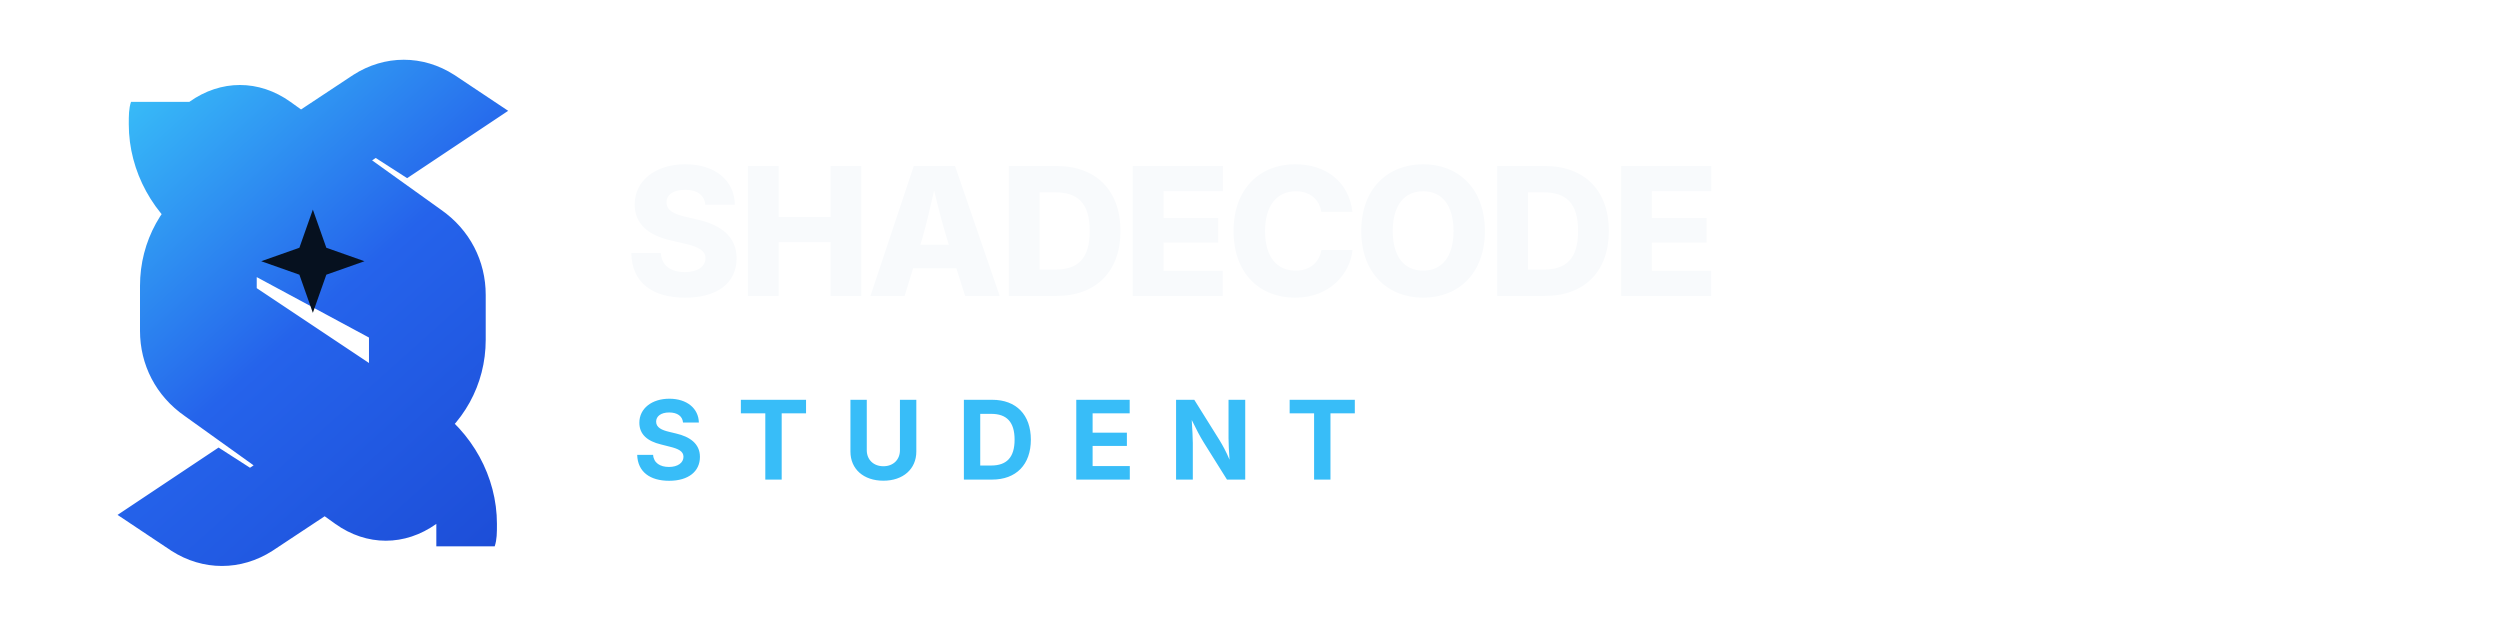
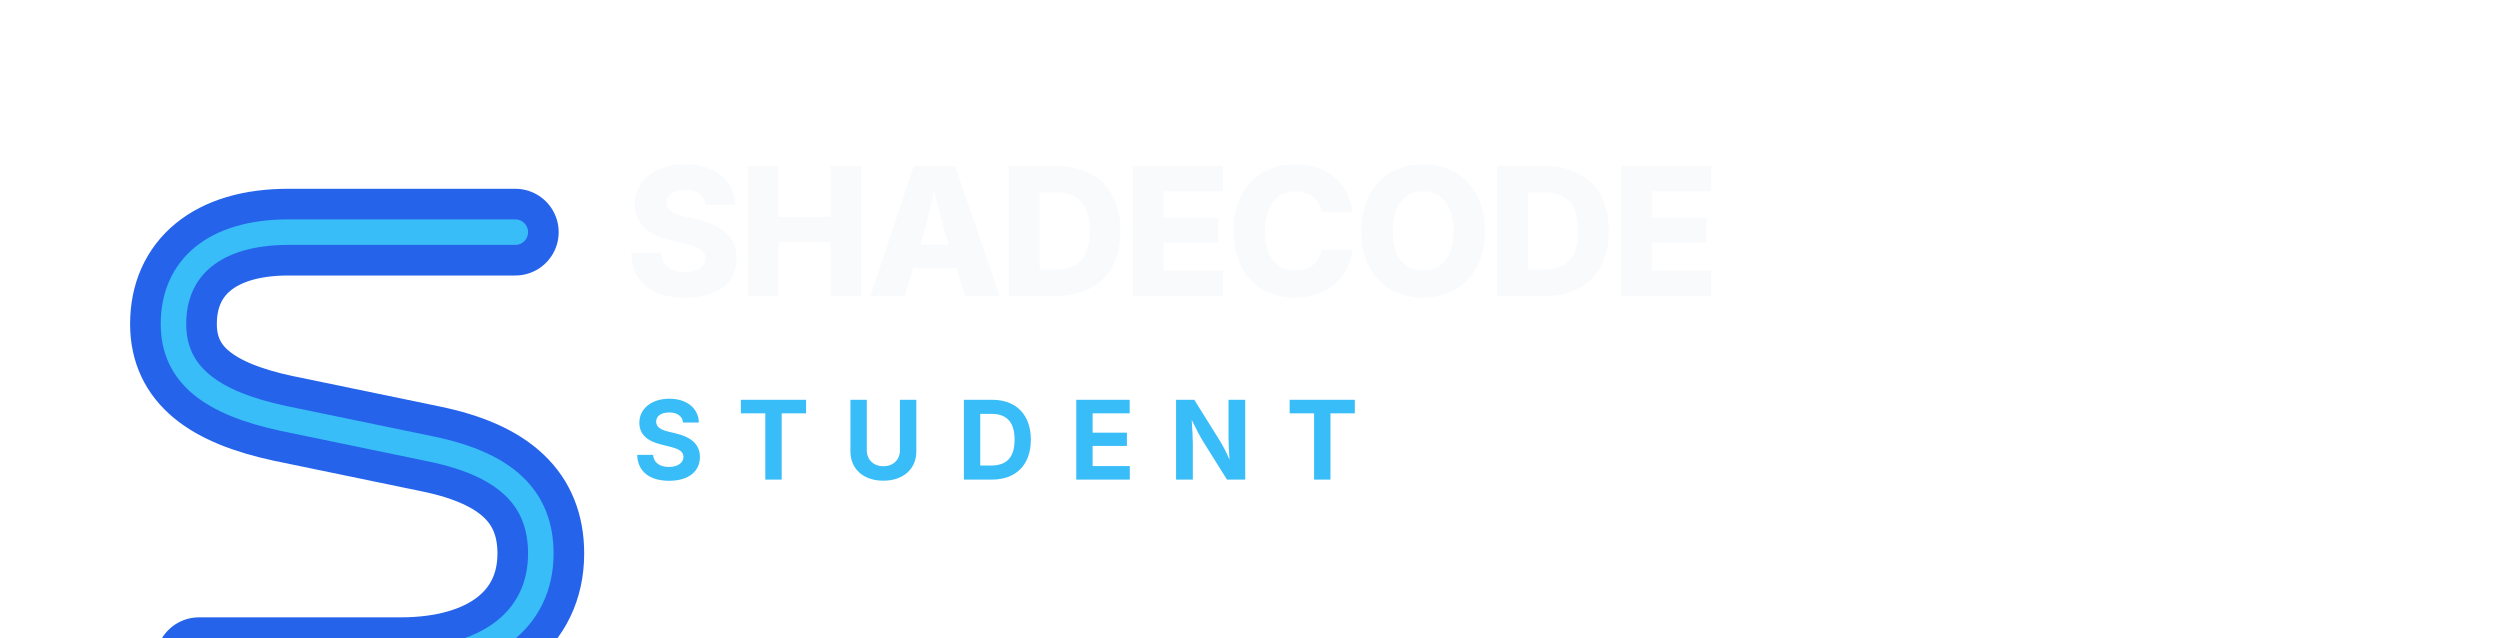
<svg xmlns="http://www.w3.org/2000/svg" viewBox="0 0 980 250" role="img" aria-labelledby="title desc">
-   <defs>
-     <linearGradient id="g" x1="42" y1="34" x2="214" y2="226" gradientUnits="userSpaceOnUse">
-       <stop stop-color="#38BDF8" />
-       <stop offset=".5" stop-color="#2563EB" />
-       <stop offset="1" stop-color="#1D4ED8" />
-     </linearGradient>
-   </defs>
-   <g transform="translate(10 10) scale(.88)">
-     <path fill="url(#g)" d="M73 34c14-10 31-10 45 0l67 48c13 9 20 23 20 38v20c0 20-10 38-27 49l-68 45c-14 9-31 9-45 0l-24-16 45-30 14 9 45-30c5-3 8-8 8-14v-14L75 97c-18-12-29-32-29-53 0-4 0-7 1-10l26 0zm110 188c-14 10-31 10-45 0L71 174c-13-9-20-23-20-38v-20c0-20 10-38 27-49l68-45c14-9 31-9 45 0l24 16-45 30-14-9-45 30c-5 3-8 8-8 14v14l78 52c18 12 29 32 29 53 0 4 0 7-1 10l-26 0z" />
-     <path fill="#06111F" d="m128 82 6 17 17 6-17 6-6 17-6-17-17-6 17-6 6-17z" />
+   <g transform="translate(12 27)">
+     <path d="M190 64H101c-29 0-45 14-45 36 0 20 15 31 43 37l58 12c29 6 43 19 43 41 0 26-21 42-55 42H66" fill="none" stroke="#2563EB" stroke-width="34" stroke-linecap="round" stroke-linejoin="round" />
+     <path d="M190 64H101c-29 0-45 14-45 36 0 20 15 31 43 37l58 12c29 6 43 19 43 41 0 26-21 42-55 42H66" fill="none" stroke="#38BDF8" stroke-width="10" stroke-linecap="round" stroke-linejoin="round" />
  </g>
  <text x="245" y="116" fill="#F8FAFC" font-family="Inter, Arial, sans-serif" font-size="70" font-weight="800" letter-spacing="-2">SHADECODE</text>
  <text x="248" y="188" fill="#38BDF8" font-family="Inter, Arial, sans-serif" font-size="43" font-weight="700" letter-spacing="13">STUDENT</text>
</svg>
